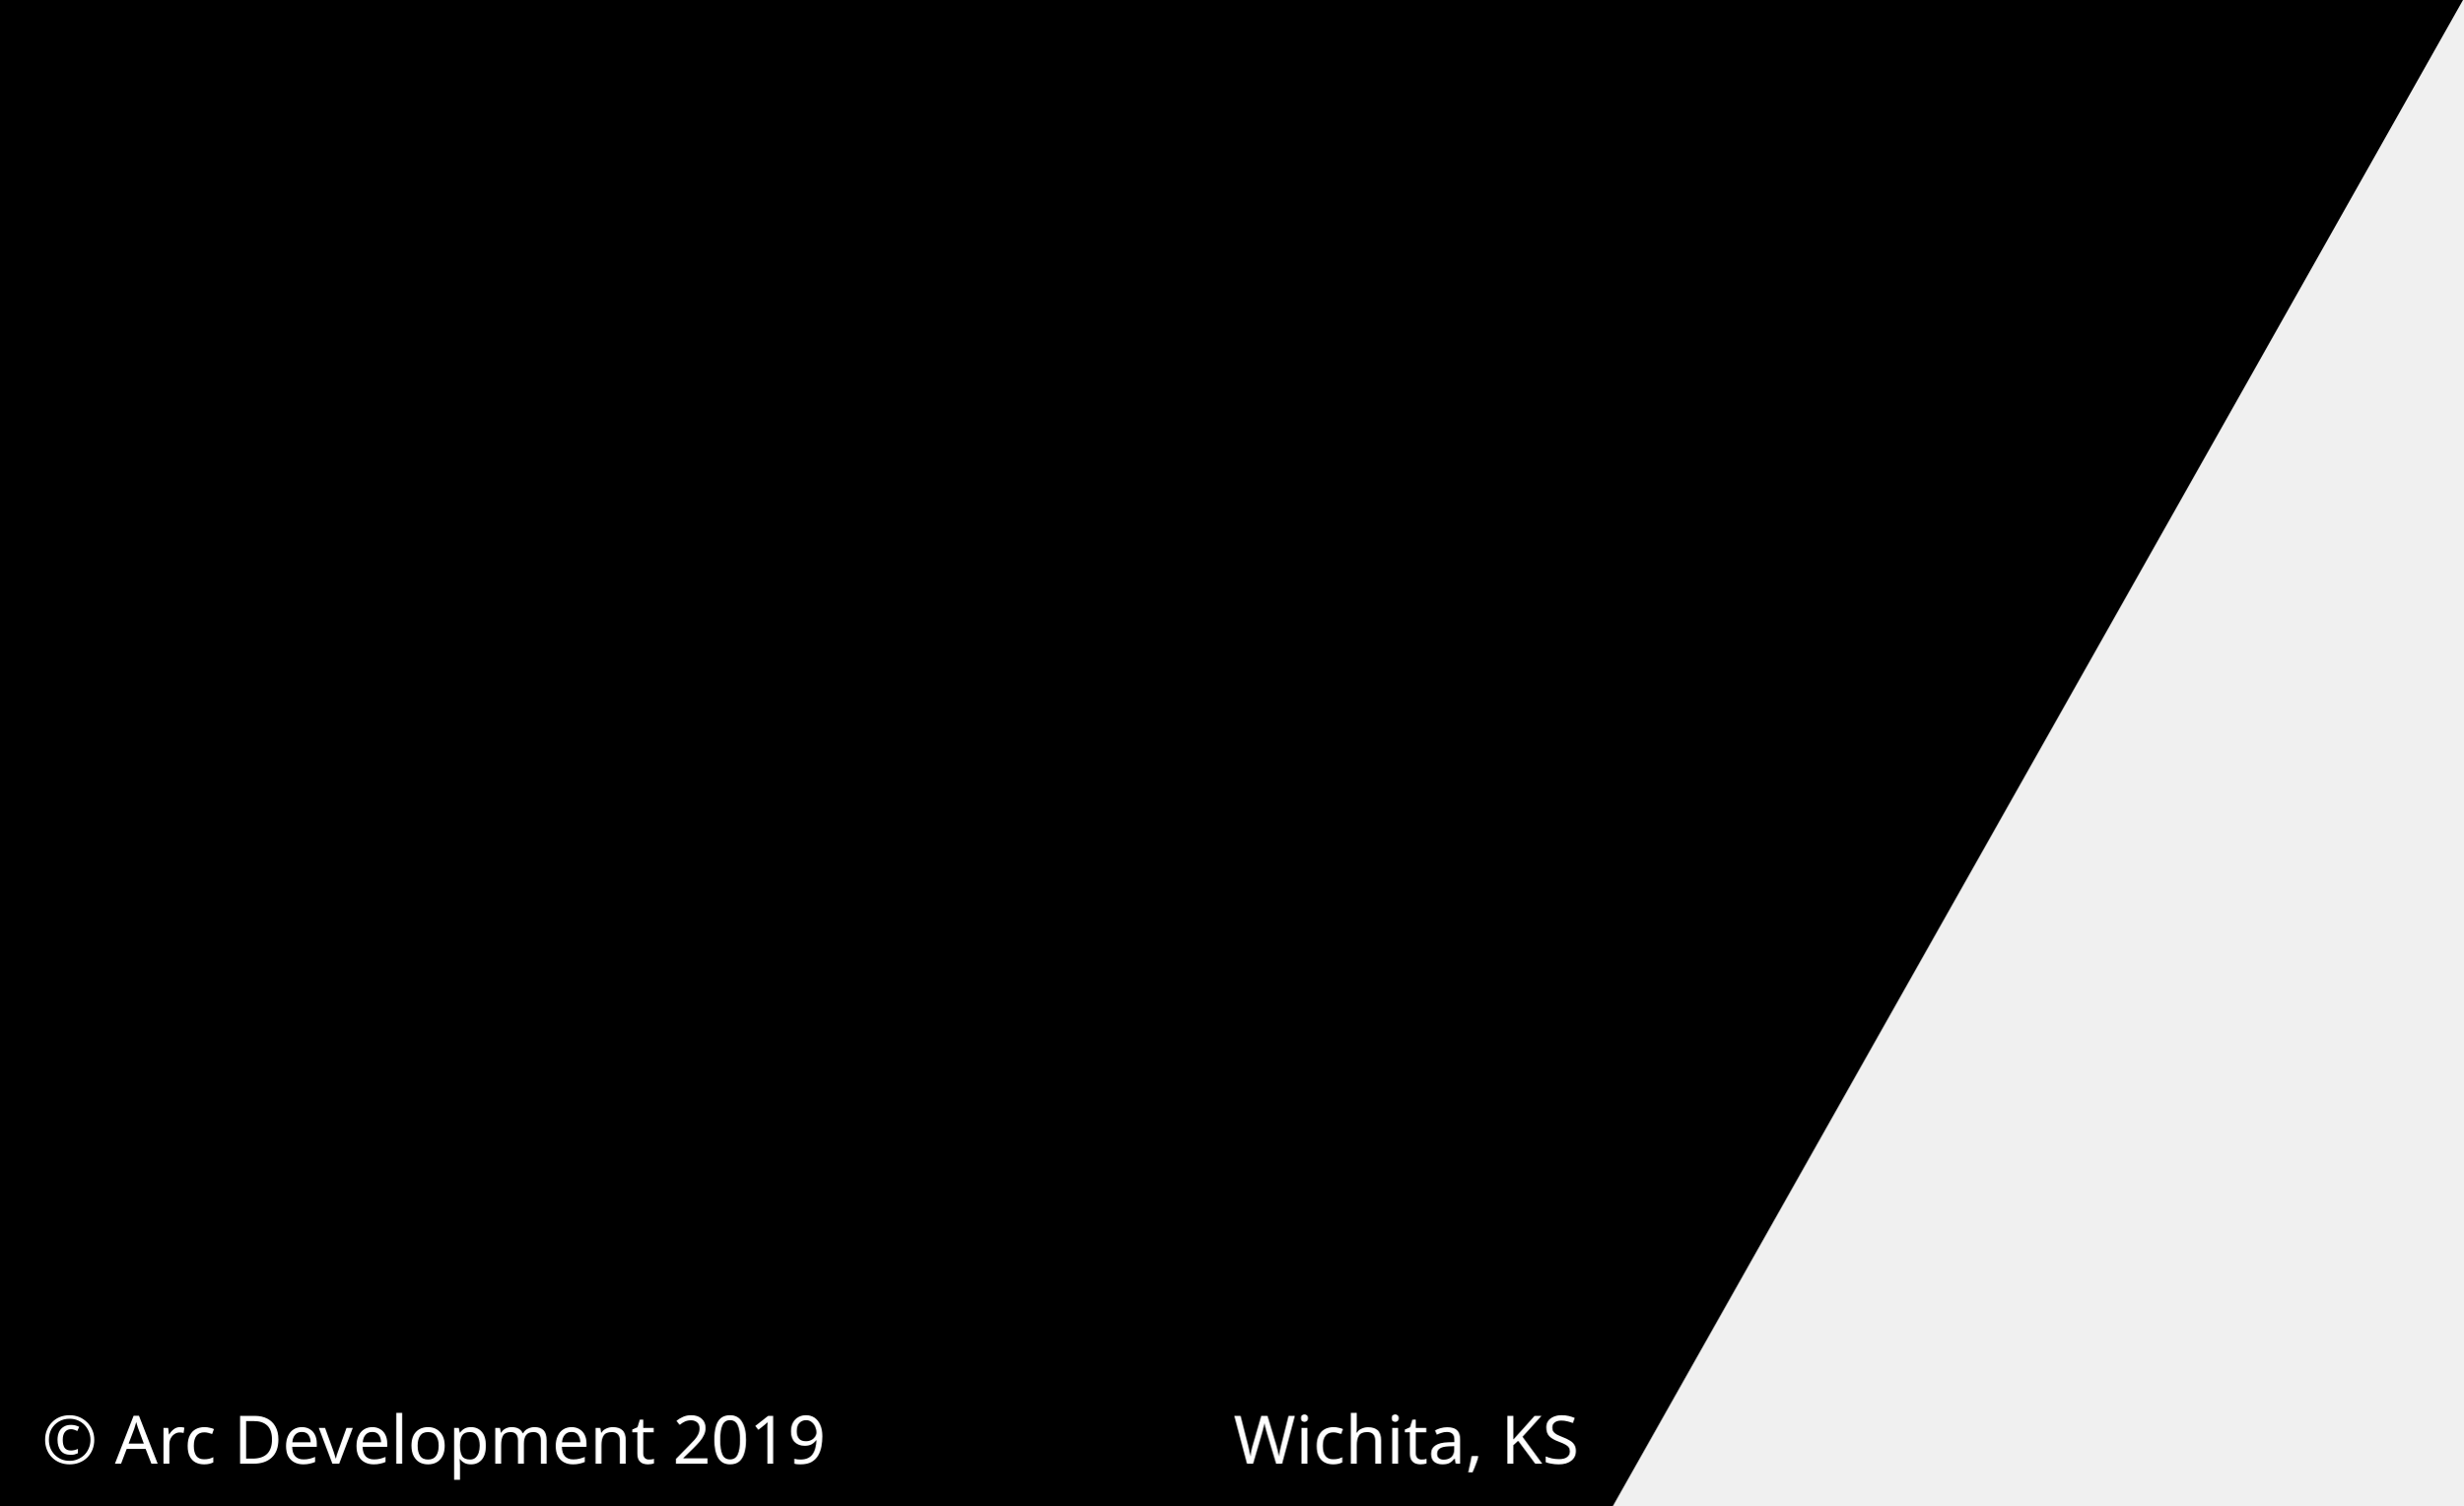
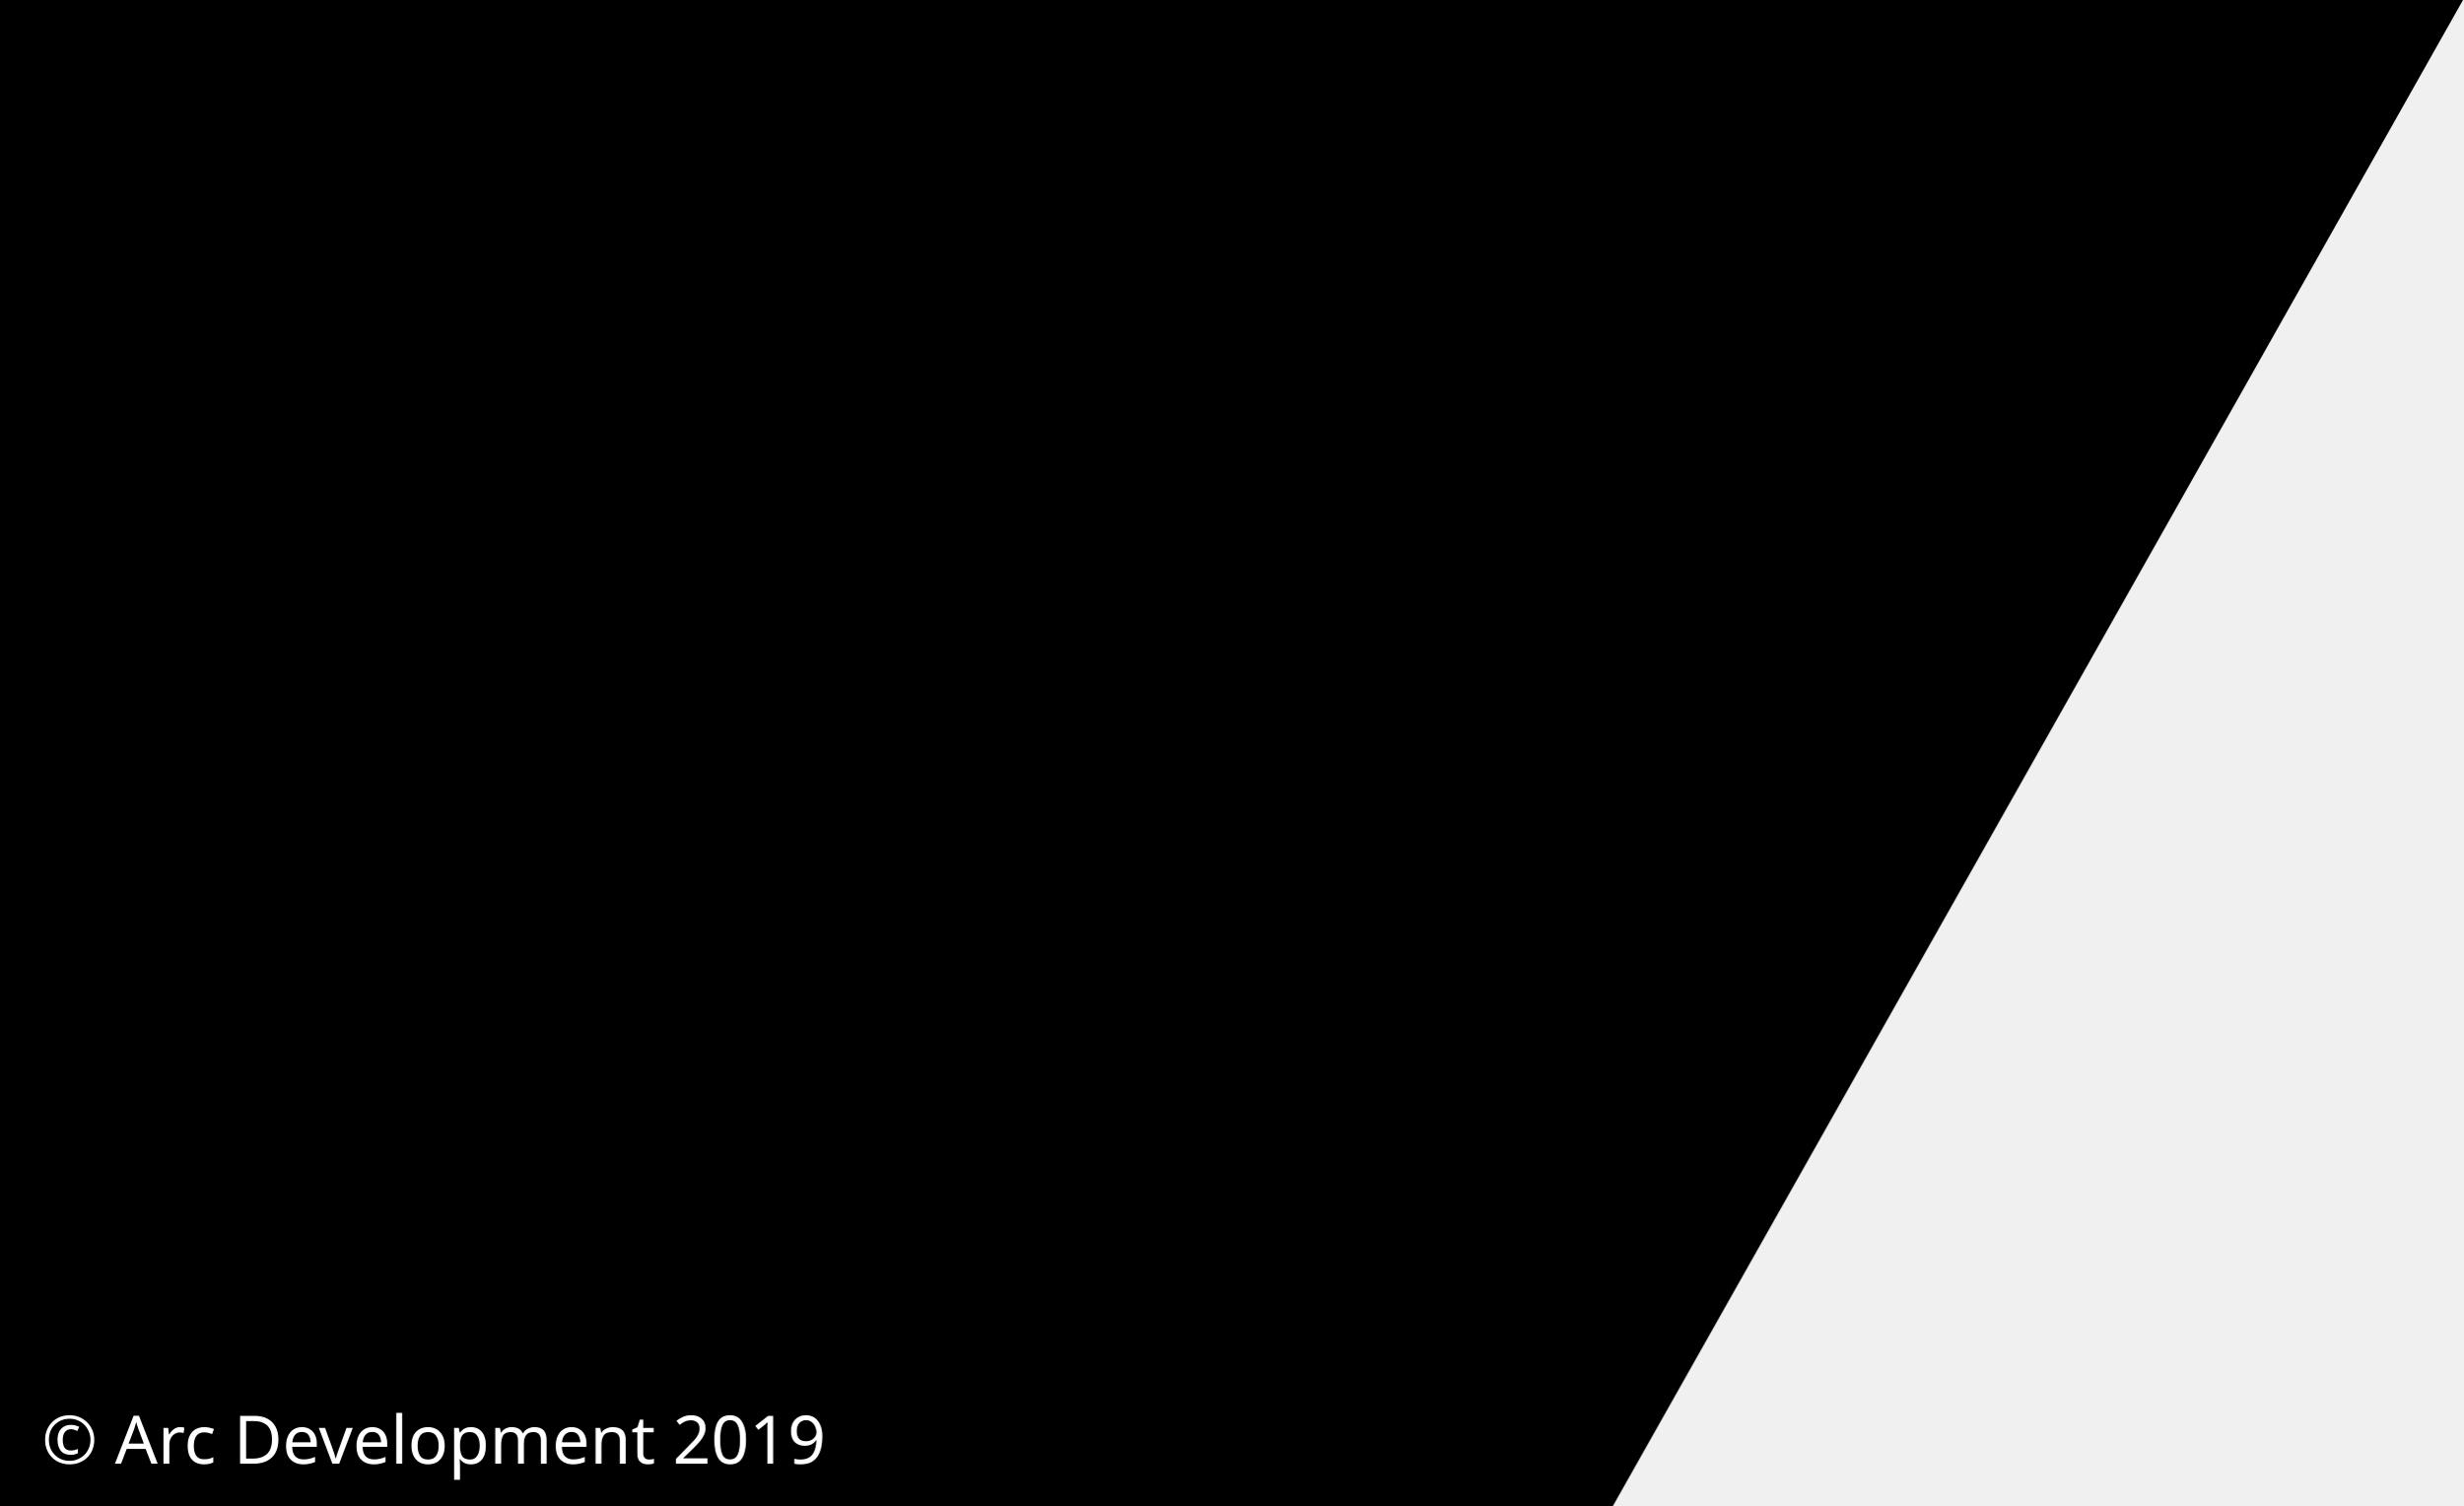
<svg xmlns="http://www.w3.org/2000/svg" id="Layer_1" viewBox="0 0 294.4 180">
  <style>.st1{fill:#fff}.st2{font-family:'ArialMT'}.st3{font-size:8px}</style>
  <path d="M294.4 0L166.3 227H-4V0z" />
  <path fill="none" d="M111-24v376" />
  <text transform="translate(5 175)" class="st1 st2 st3">© Arc Development 2019</text>
-   <text transform="translate(147.442 175)" class="st1 st2 st3">Wichita, KS</text>
</svg>
